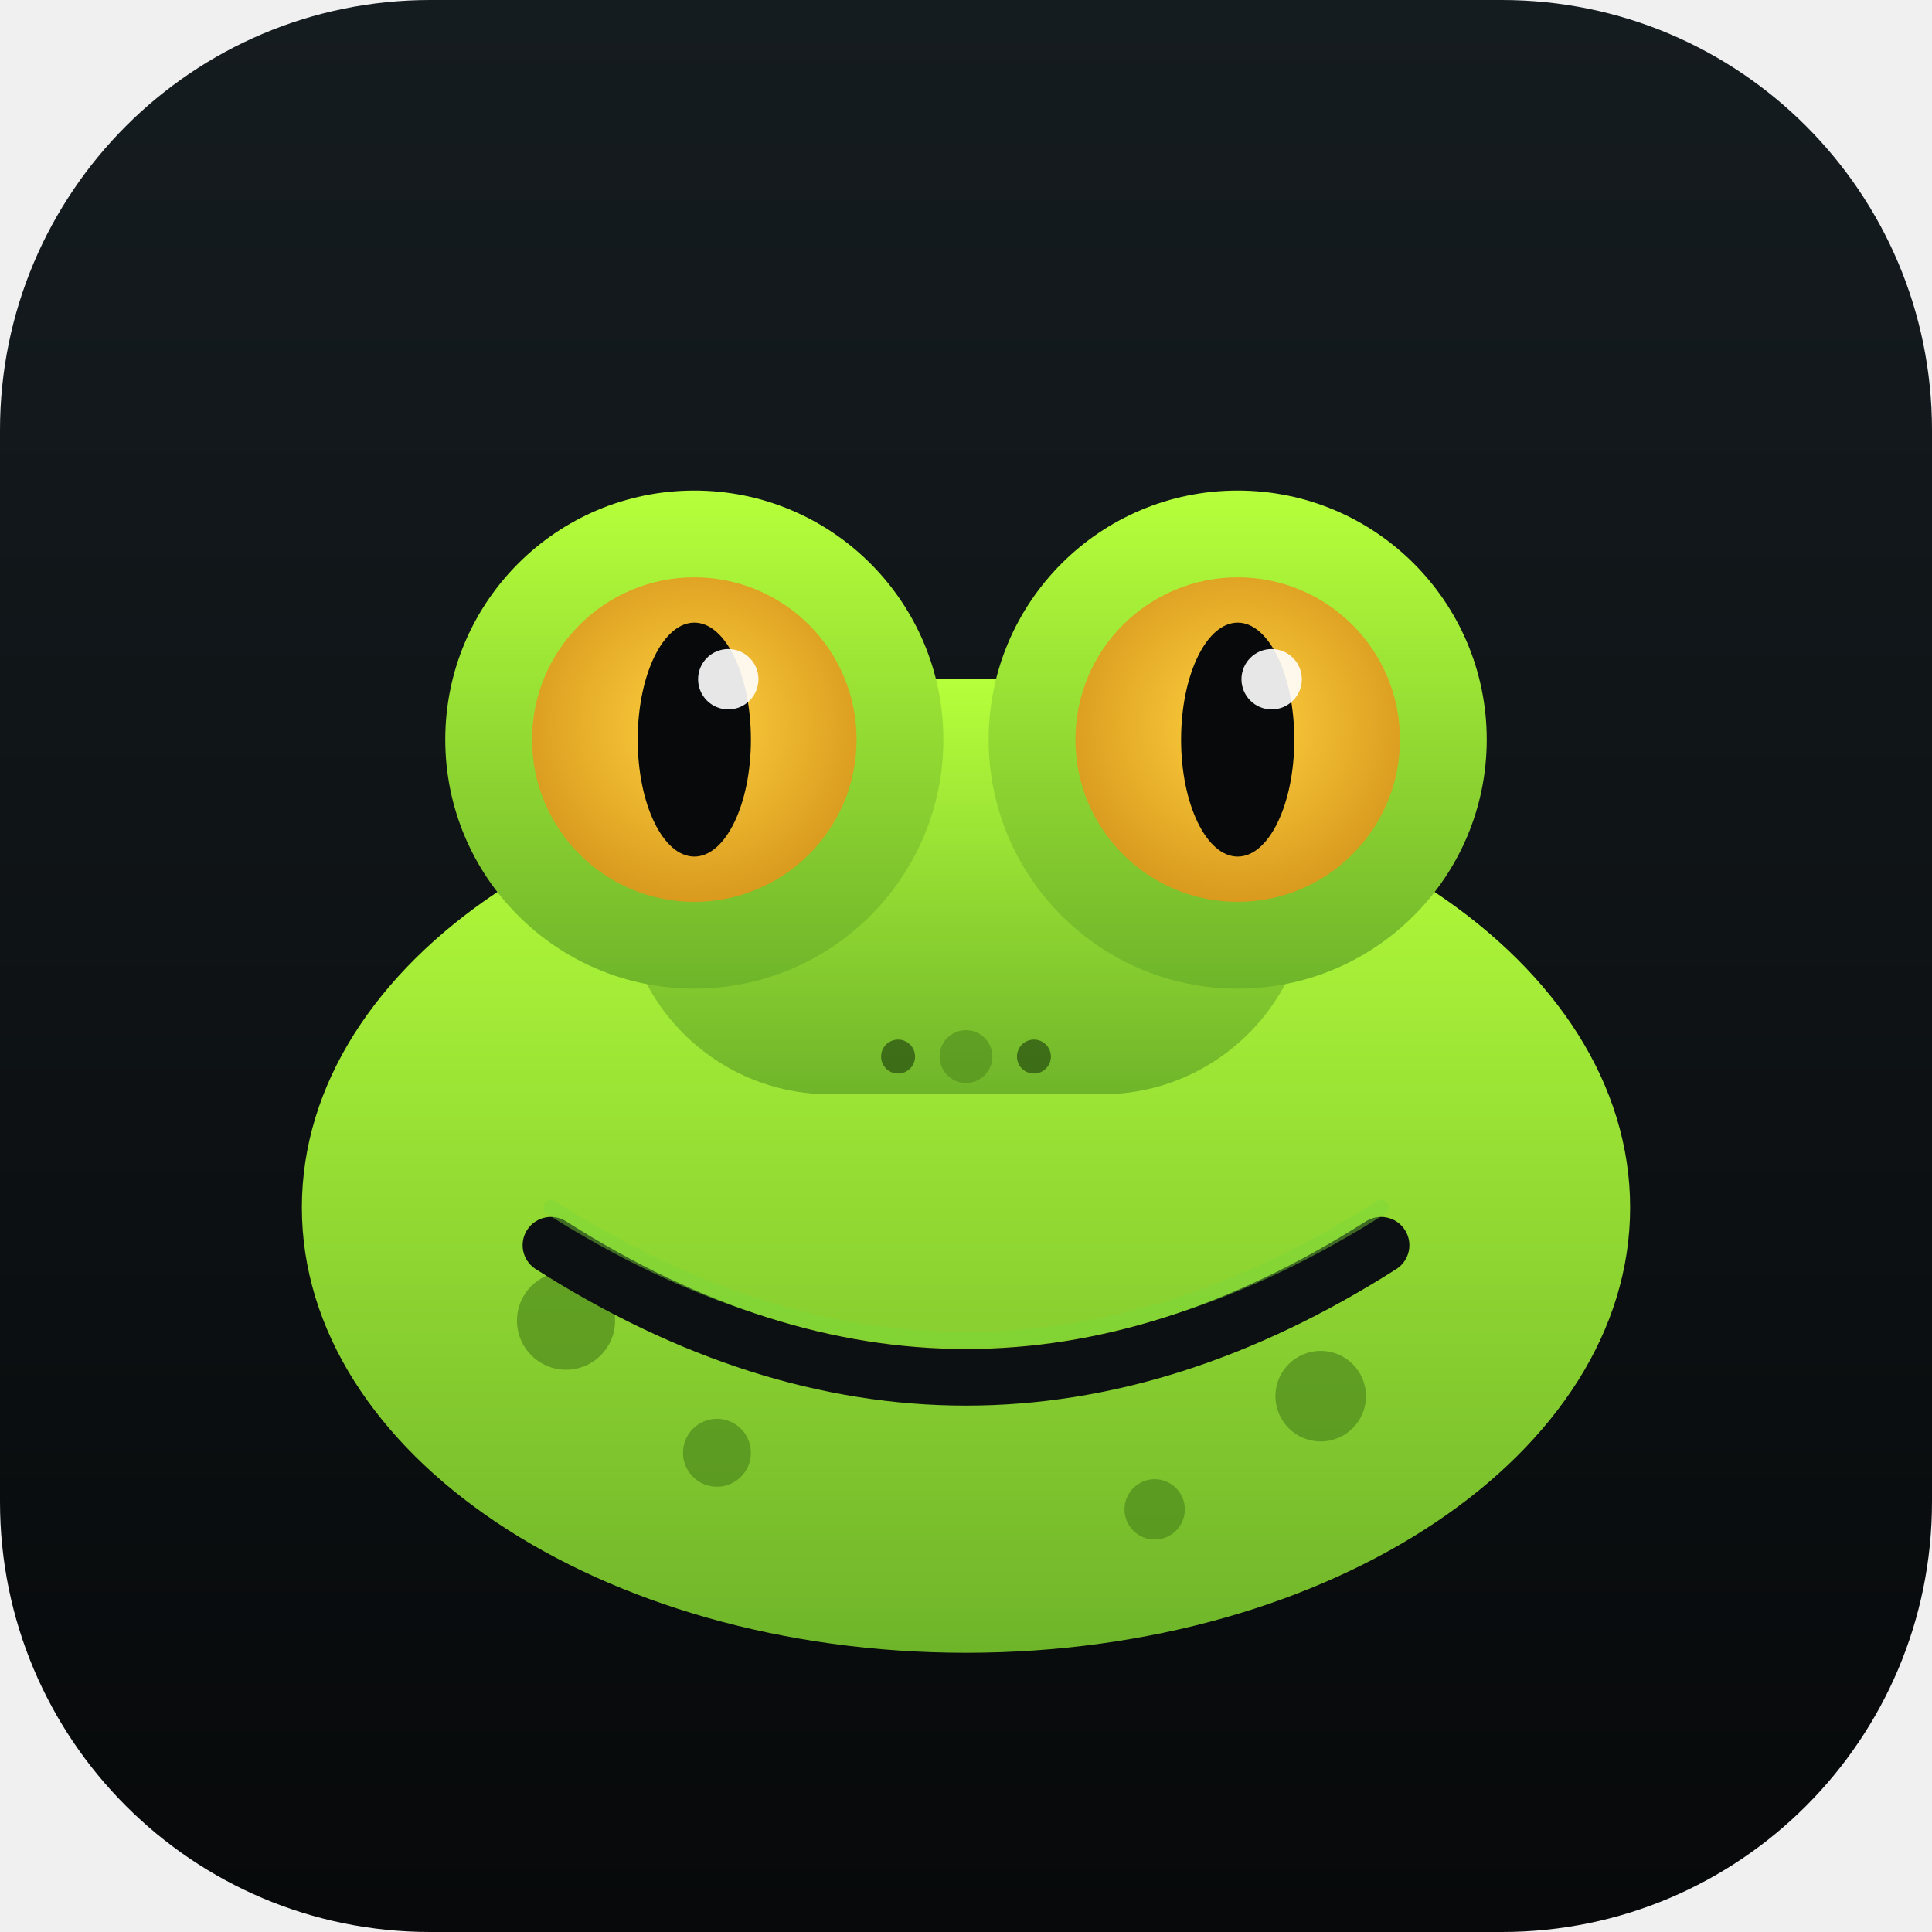
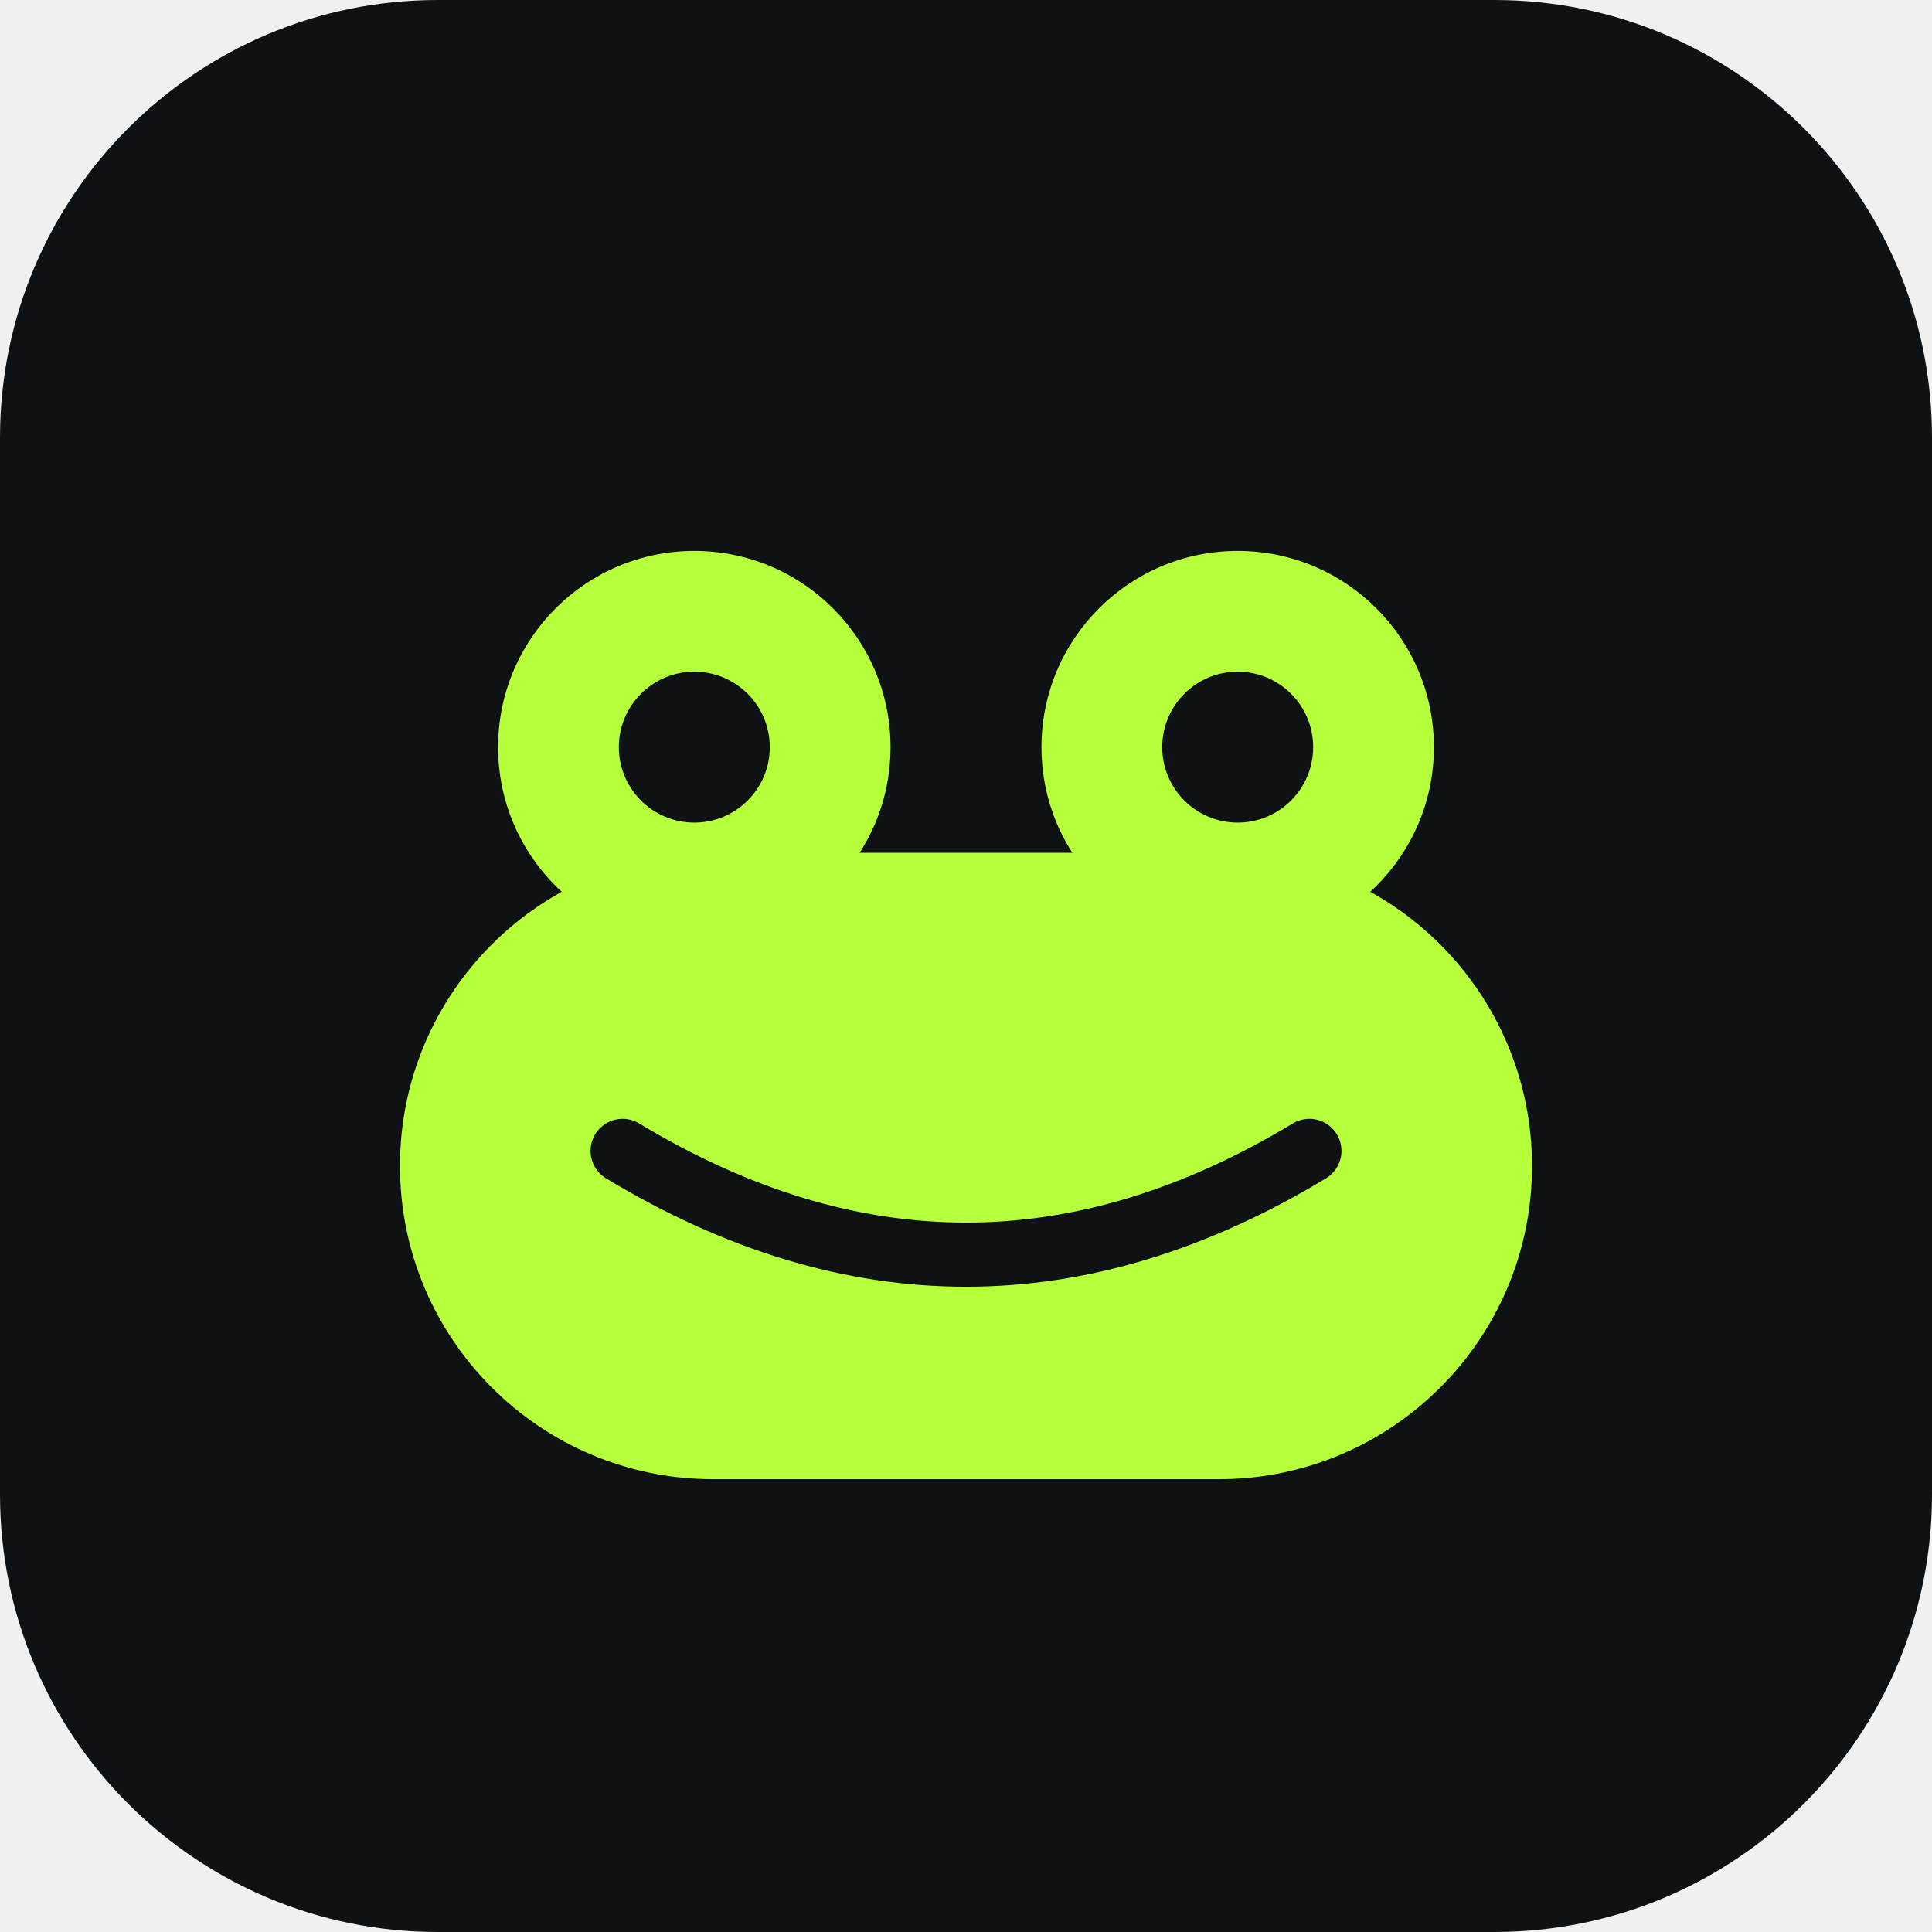
<svg xmlns="http://www.w3.org/2000/svg" viewBox="0 0 1024 1024" width="1024" height="1024">
-   <defs>
-     <linearGradient id="bg" x1="0" y1="0" x2="0" y2="1">
-       <stop offset="0" stop-color="#151c20" />
-       <stop offset="1" stop-color="#07090a" />
-     </linearGradient>
-     <linearGradient id="skin" x1="0" y1="0" x2="0" y2="1">
-       <stop offset="0" stop-color="#b6ff3b" />
-       <stop offset="1" stop-color="#6fb52a" />
-     </linearGradient>
-     <radialGradient id="eye" cx="0.5" cy="0.45" r="0.55">
-       <stop offset="0" stop-color="#ffd23f" />
-       <stop offset="1" stop-color="#d99a1e" />
-     </radialGradient>
-   </defs>
-   <rect width="1024" height="1024" rx="228" fill="url(#bg)" />
-   <ellipse cx="512" cy="640" rx="352" ry="236" fill="url(#skin)" />
-   <rect x="330" y="360" width="364" height="220" rx="110" fill="url(#skin)" />
-   <circle cx="368" cy="392" r="132" fill="url(#skin)" />
-   <circle cx="656" cy="392" r="132" fill="url(#skin)" />
-   <circle cx="300" cy="700" r="26" fill="#4f8a1c" opacity="0.7" />
-   <circle cx="380" cy="770" r="18" fill="#4f8a1c" opacity="0.7" />
-   <circle cx="700" cy="740" r="24" fill="#4f8a1c" opacity="0.7" />
-   <circle cx="612" cy="800" r="16" fill="#4f8a1c" opacity="0.7" />
-   <circle cx="512" cy="560" r="14" fill="#4f8a1c" opacity="0.6" />
-   <circle cx="368" cy="392" r="86" fill="url(#eye)" />
-   <circle cx="656" cy="392" r="86" fill="url(#eye)" />
-   <ellipse cx="368" cy="392" rx="30" ry="62" fill="#07090a" />
-   <ellipse cx="656" cy="392" rx="30" ry="62" fill="#07090a" />
-   <circle cx="386" cy="360" r="16" fill="#ffffff" opacity="0.9" />
-   <circle cx="674" cy="360" r="16" fill="#ffffff" opacity="0.9" />
-   <circle cx="476" cy="560" r="9" fill="#2f5a12" opacity="0.8" />
-   <circle cx="548" cy="560" r="9" fill="#2f5a12" opacity="0.8" />
-   <path d="M 292 660 Q 512 800 732 660" fill="none" stroke="#0c1012" stroke-width="30" stroke-linecap="round" />
-   <path d="M 292 660 Q 512 800 732 660" fill="none" stroke="#7bd63a" stroke-width="8" stroke-linecap="round" opacity="0.45" transform="translate(0 -20)" />
+   <rect width="1024" height="1024" rx="232" fill="#0f1214" />
+   <g fill="#b6ff3b">
+     <rect x="212" y="452" width="600" height="332" rx="166" />
+     <circle cx="368" cy="396" r="104" />
+     <circle cx="656" cy="396" r="104" />
+   </g>
+   <g fill="#0f1214">
+     <circle cx="368" cy="396" r="40" />
+     <circle cx="656" cy="396" r="40" />
+   </g>
+   <path d="M 330 610 Q 512 720 694 610" fill="none" stroke="#0f1214" stroke-width="34" stroke-linecap="round" />
</svg>
